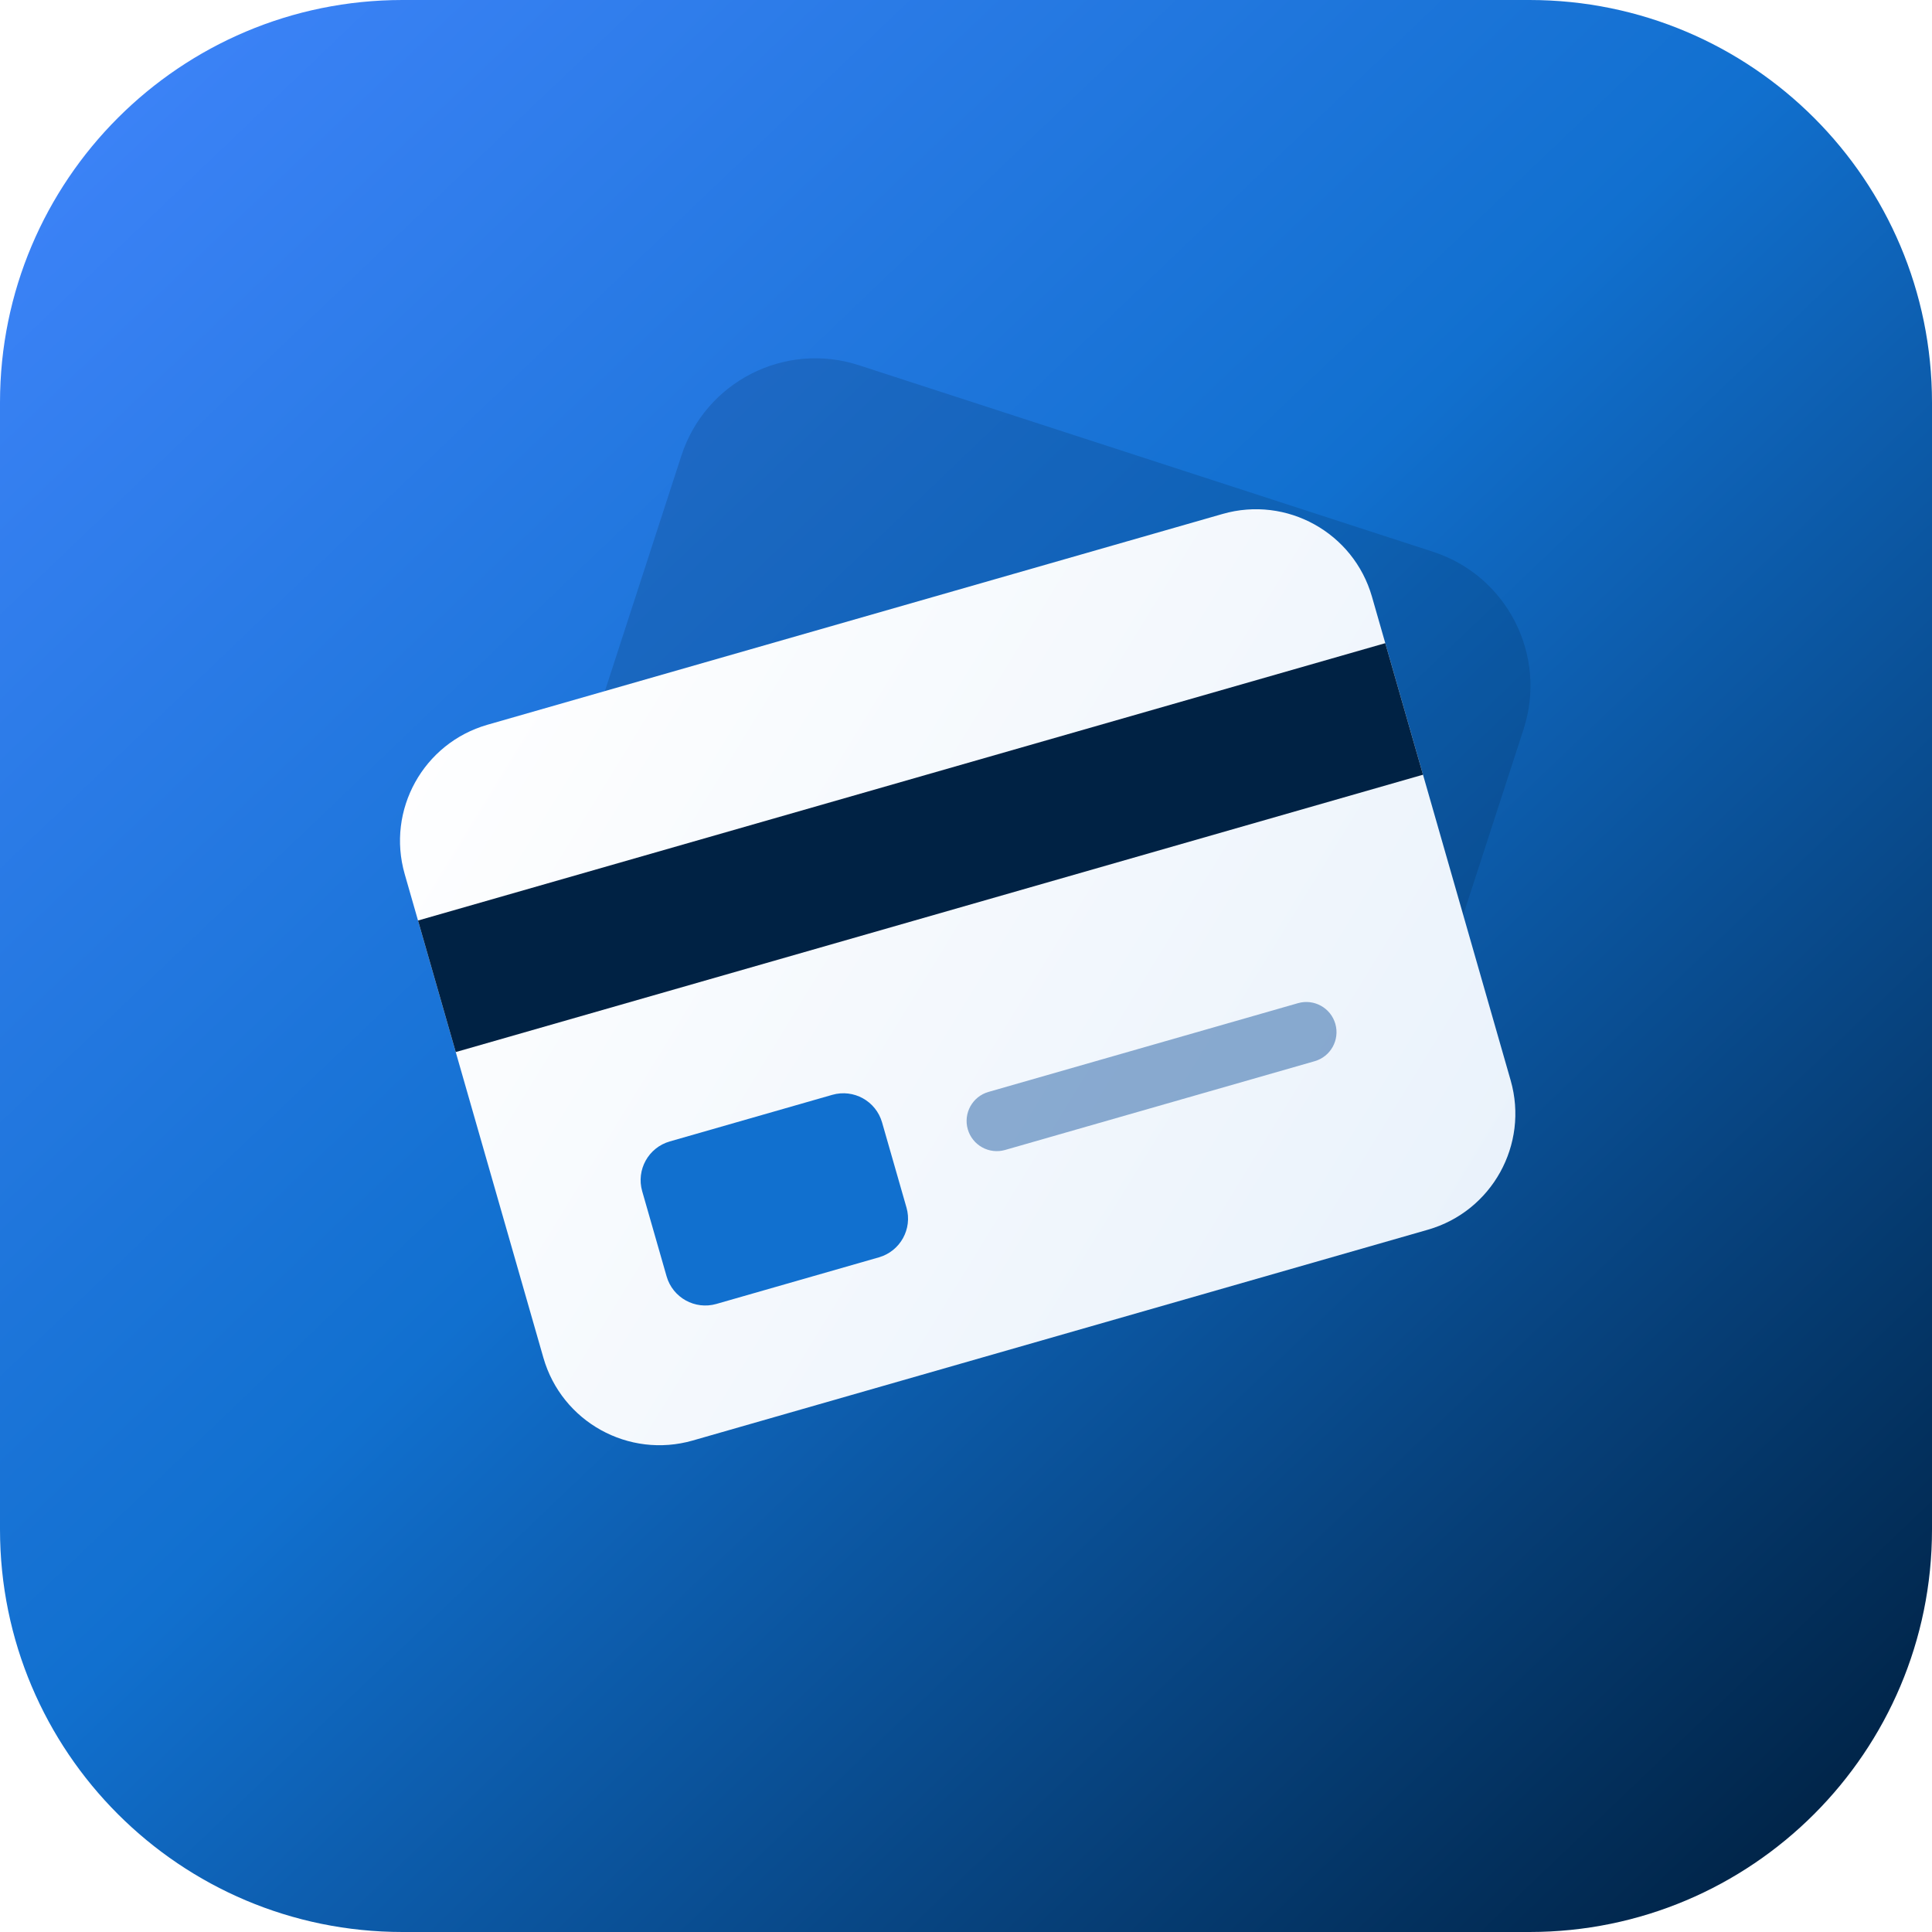
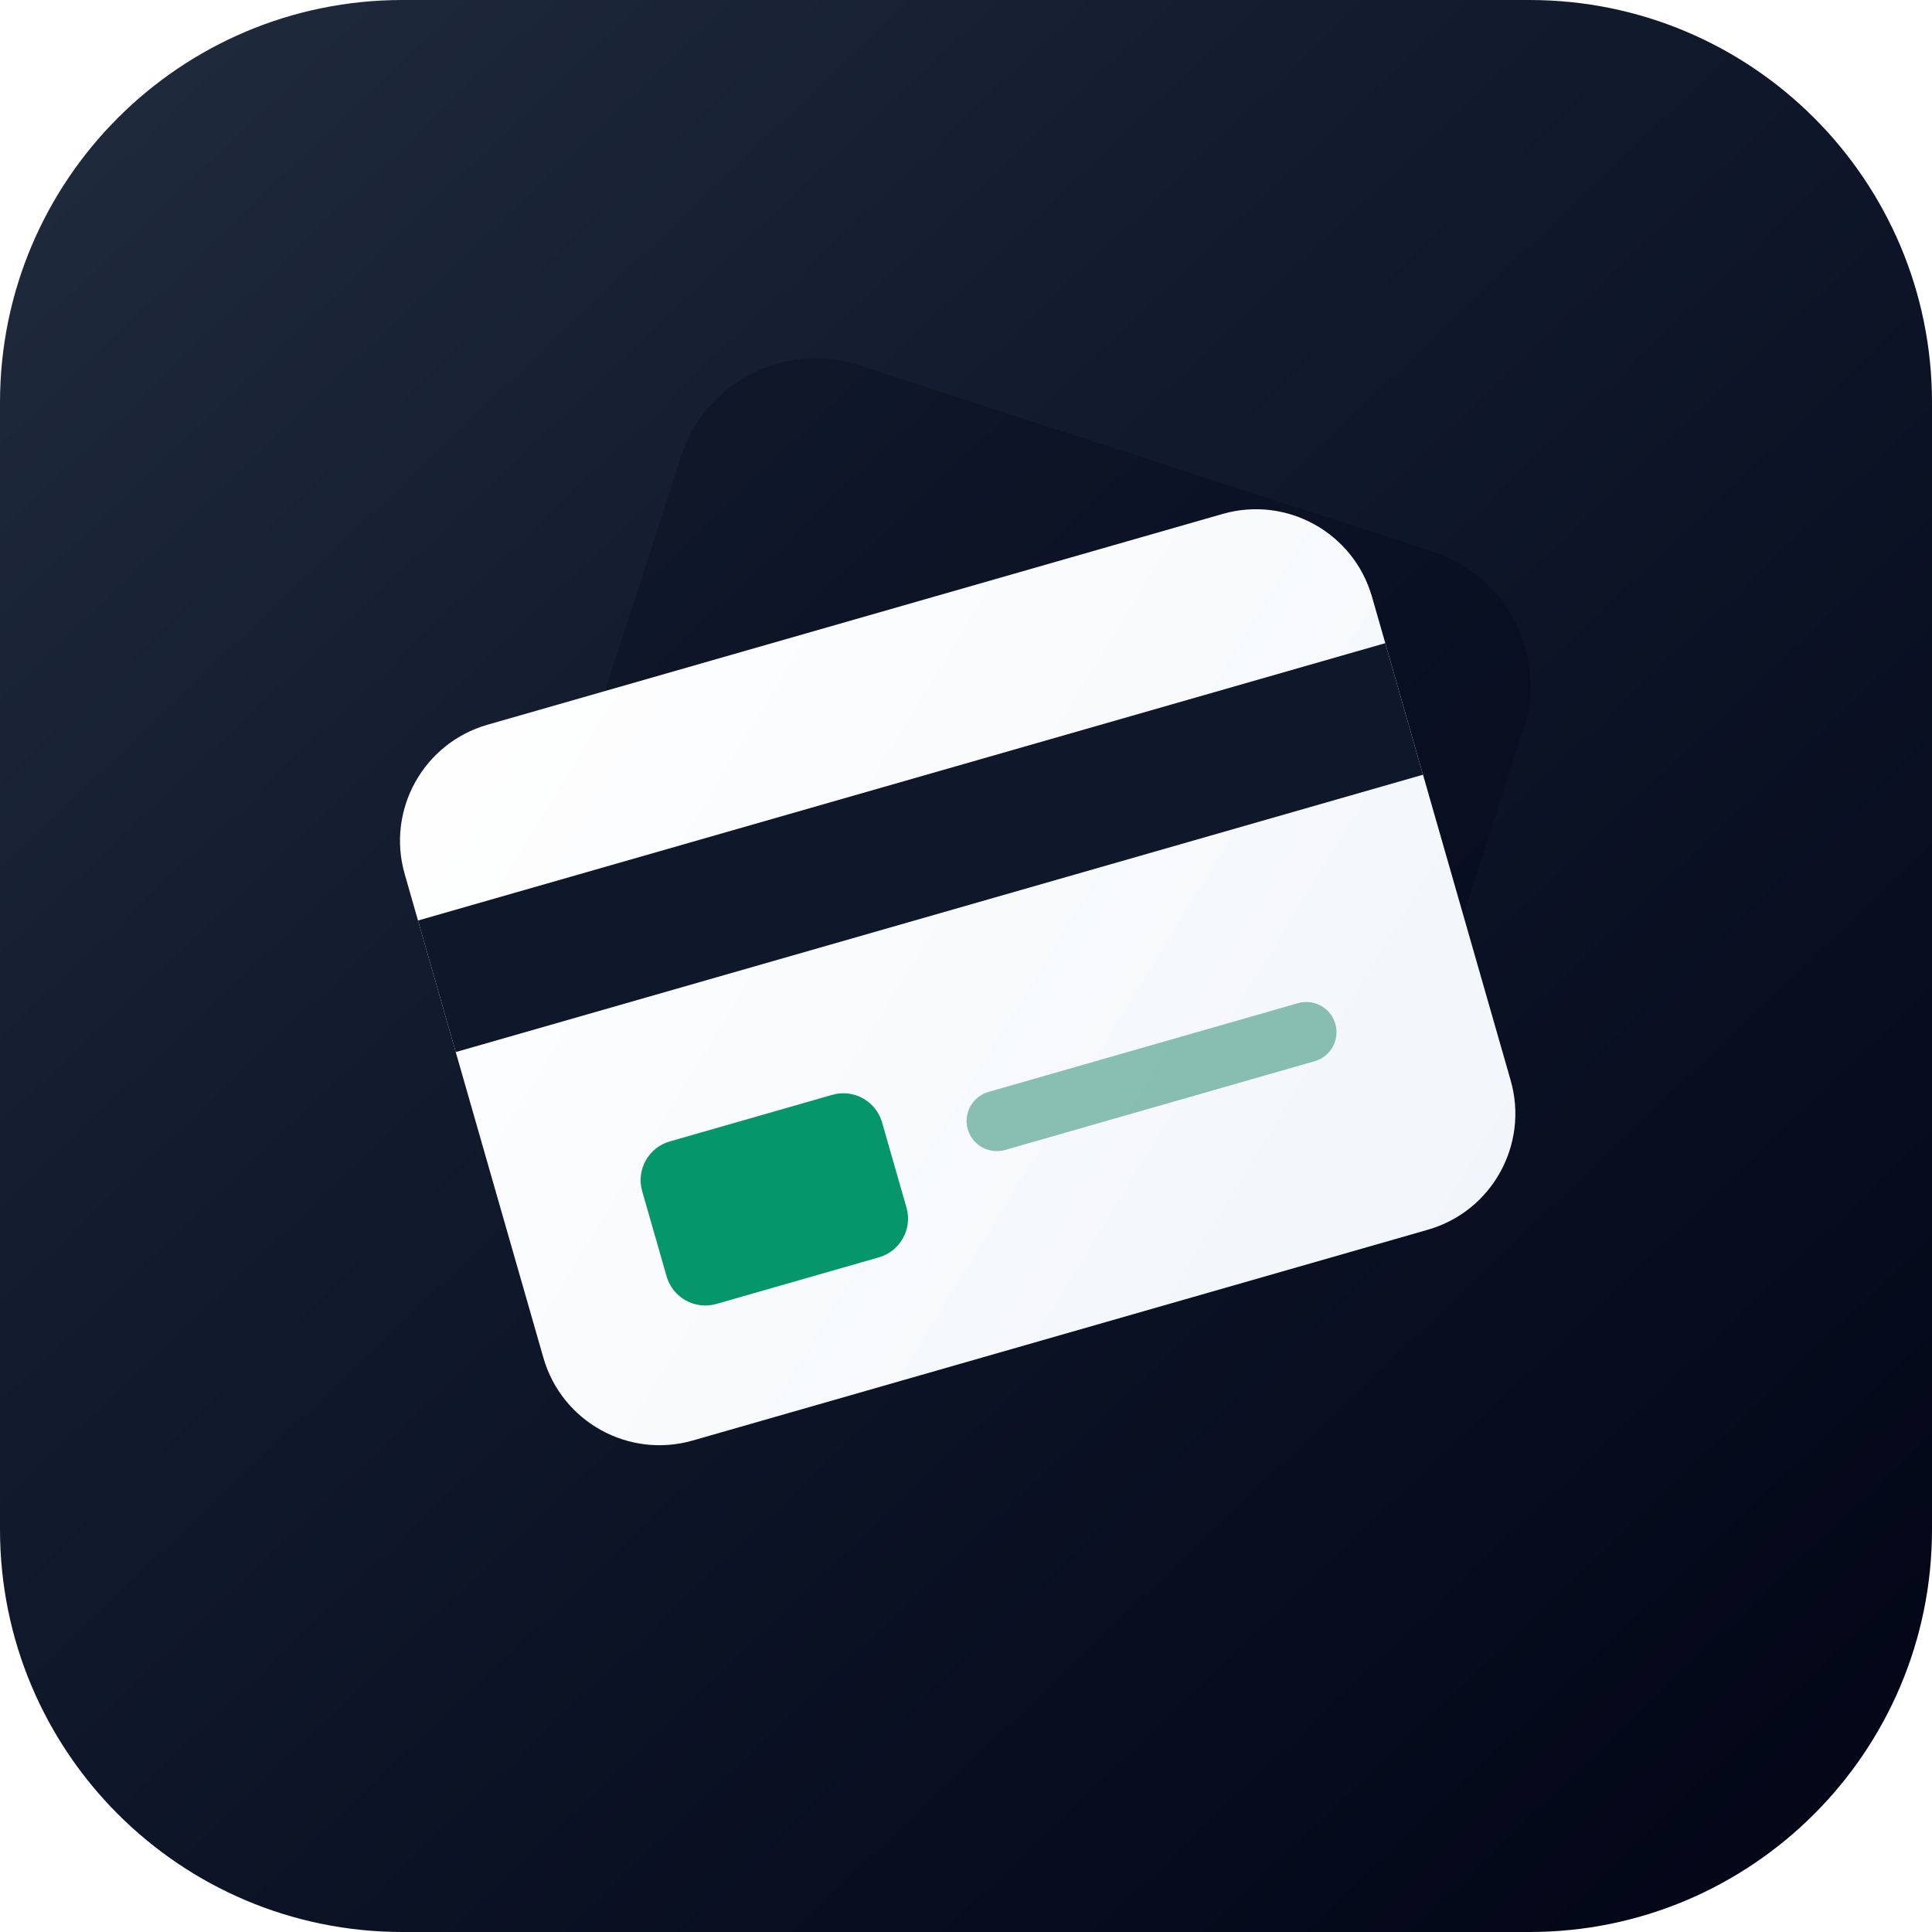
<svg xmlns="http://www.w3.org/2000/svg" viewBox="0 0 48 48" fill="none" role="img" aria-label="OpenExpense">
  <defs>
    <linearGradient id="oe-bg" x1="4" y1="2" x2="46" y2="46" gradientUnits="userSpaceOnUse">
-       <stop stop-color="#3B82F6" />
-       <stop offset="0.45" stop-color="#1170CF" />
-       <stop offset="1" stop-color="#002244" />
+       <stop stop-color="#1E293B" />
+       <stop offset="0.45" stop-color="#0F172A" />
+       <stop offset="1" stop-color="#020617" />
    </linearGradient>
    <linearGradient id="oe-card" x1="14" y1="12" x2="36" y2="36" gradientUnits="userSpaceOnUse">
      <stop stop-color="#FFFFFF" />
-       <stop offset="1" stop-color="#E8F1FB" />
+       <stop offset="1" stop-color="#F1F5F9" />
    </linearGradient>
  </defs>
  <rect width="48" height="48" rx="10" fill="url(#oe-bg)" />
-   <rect x="15" y="11" width="22" height="16" rx="3.5" transform="rotate(18 26 19)" fill="#002244" fill-opacity="0.18" />
+   <rect x="15" y="11" width="22" height="16" rx="3.5" transform="rotate(18 26 19)" fill="#020617" fill-opacity="0.28" />
  <g transform="rotate(-16 24 25)">
    <rect x="11.5" y="15" width="25" height="18.5" rx="3" fill="url(#oe-card)" />
-     <rect x="11.5" y="19.2" width="25" height="3.4" fill="#002244" />
-     <rect x="15" y="26.2" width="6.2" height="4.2" rx="1" fill="#1170CF" />
-     <rect x="23.2" y="27.2" width="9.5" height="1.5" rx="0.75" fill="#0A4D9A" fill-opacity="0.45" />
+     <rect x="11.5" y="19.2" width="25" height="3.4" fill="#0F172A" />
+     <rect x="15" y="26.2" width="6.2" height="4.2" rx="1" fill="#059669" />
+     <rect x="23.2" y="27.2" width="9.5" height="1.5" rx="0.75" fill="#047857" fill-opacity="0.45" />
  </g>
</svg>
